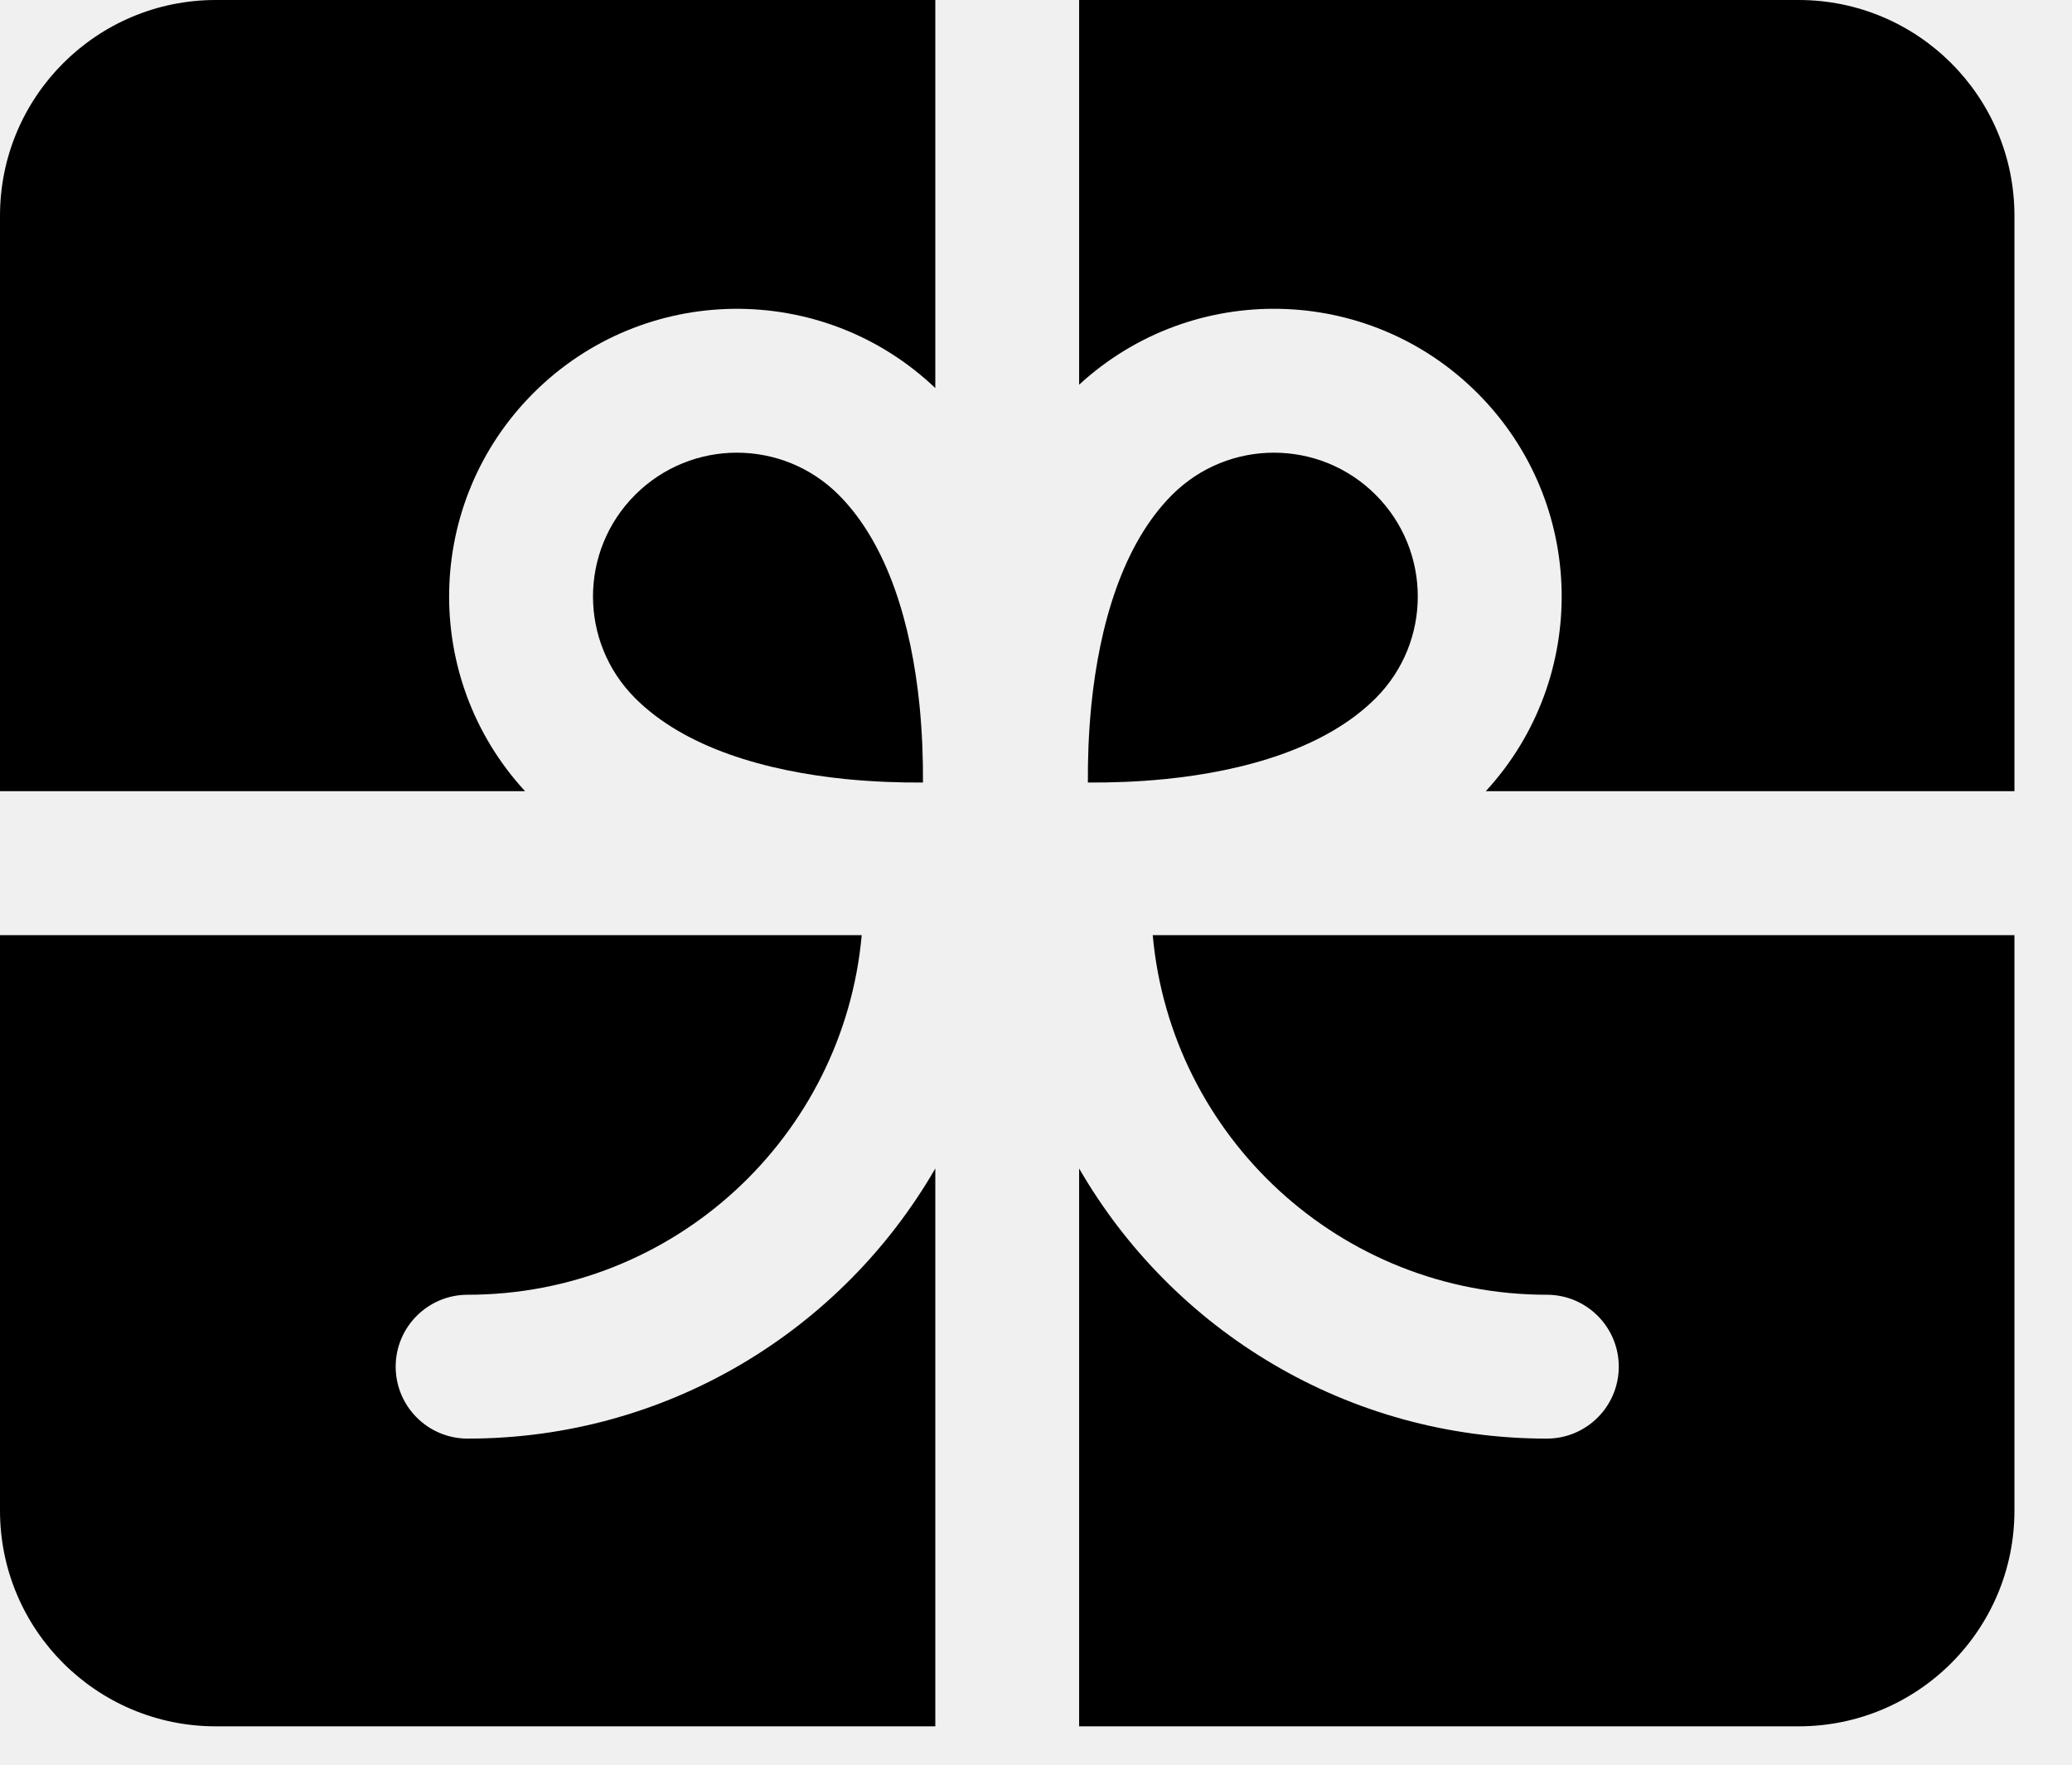
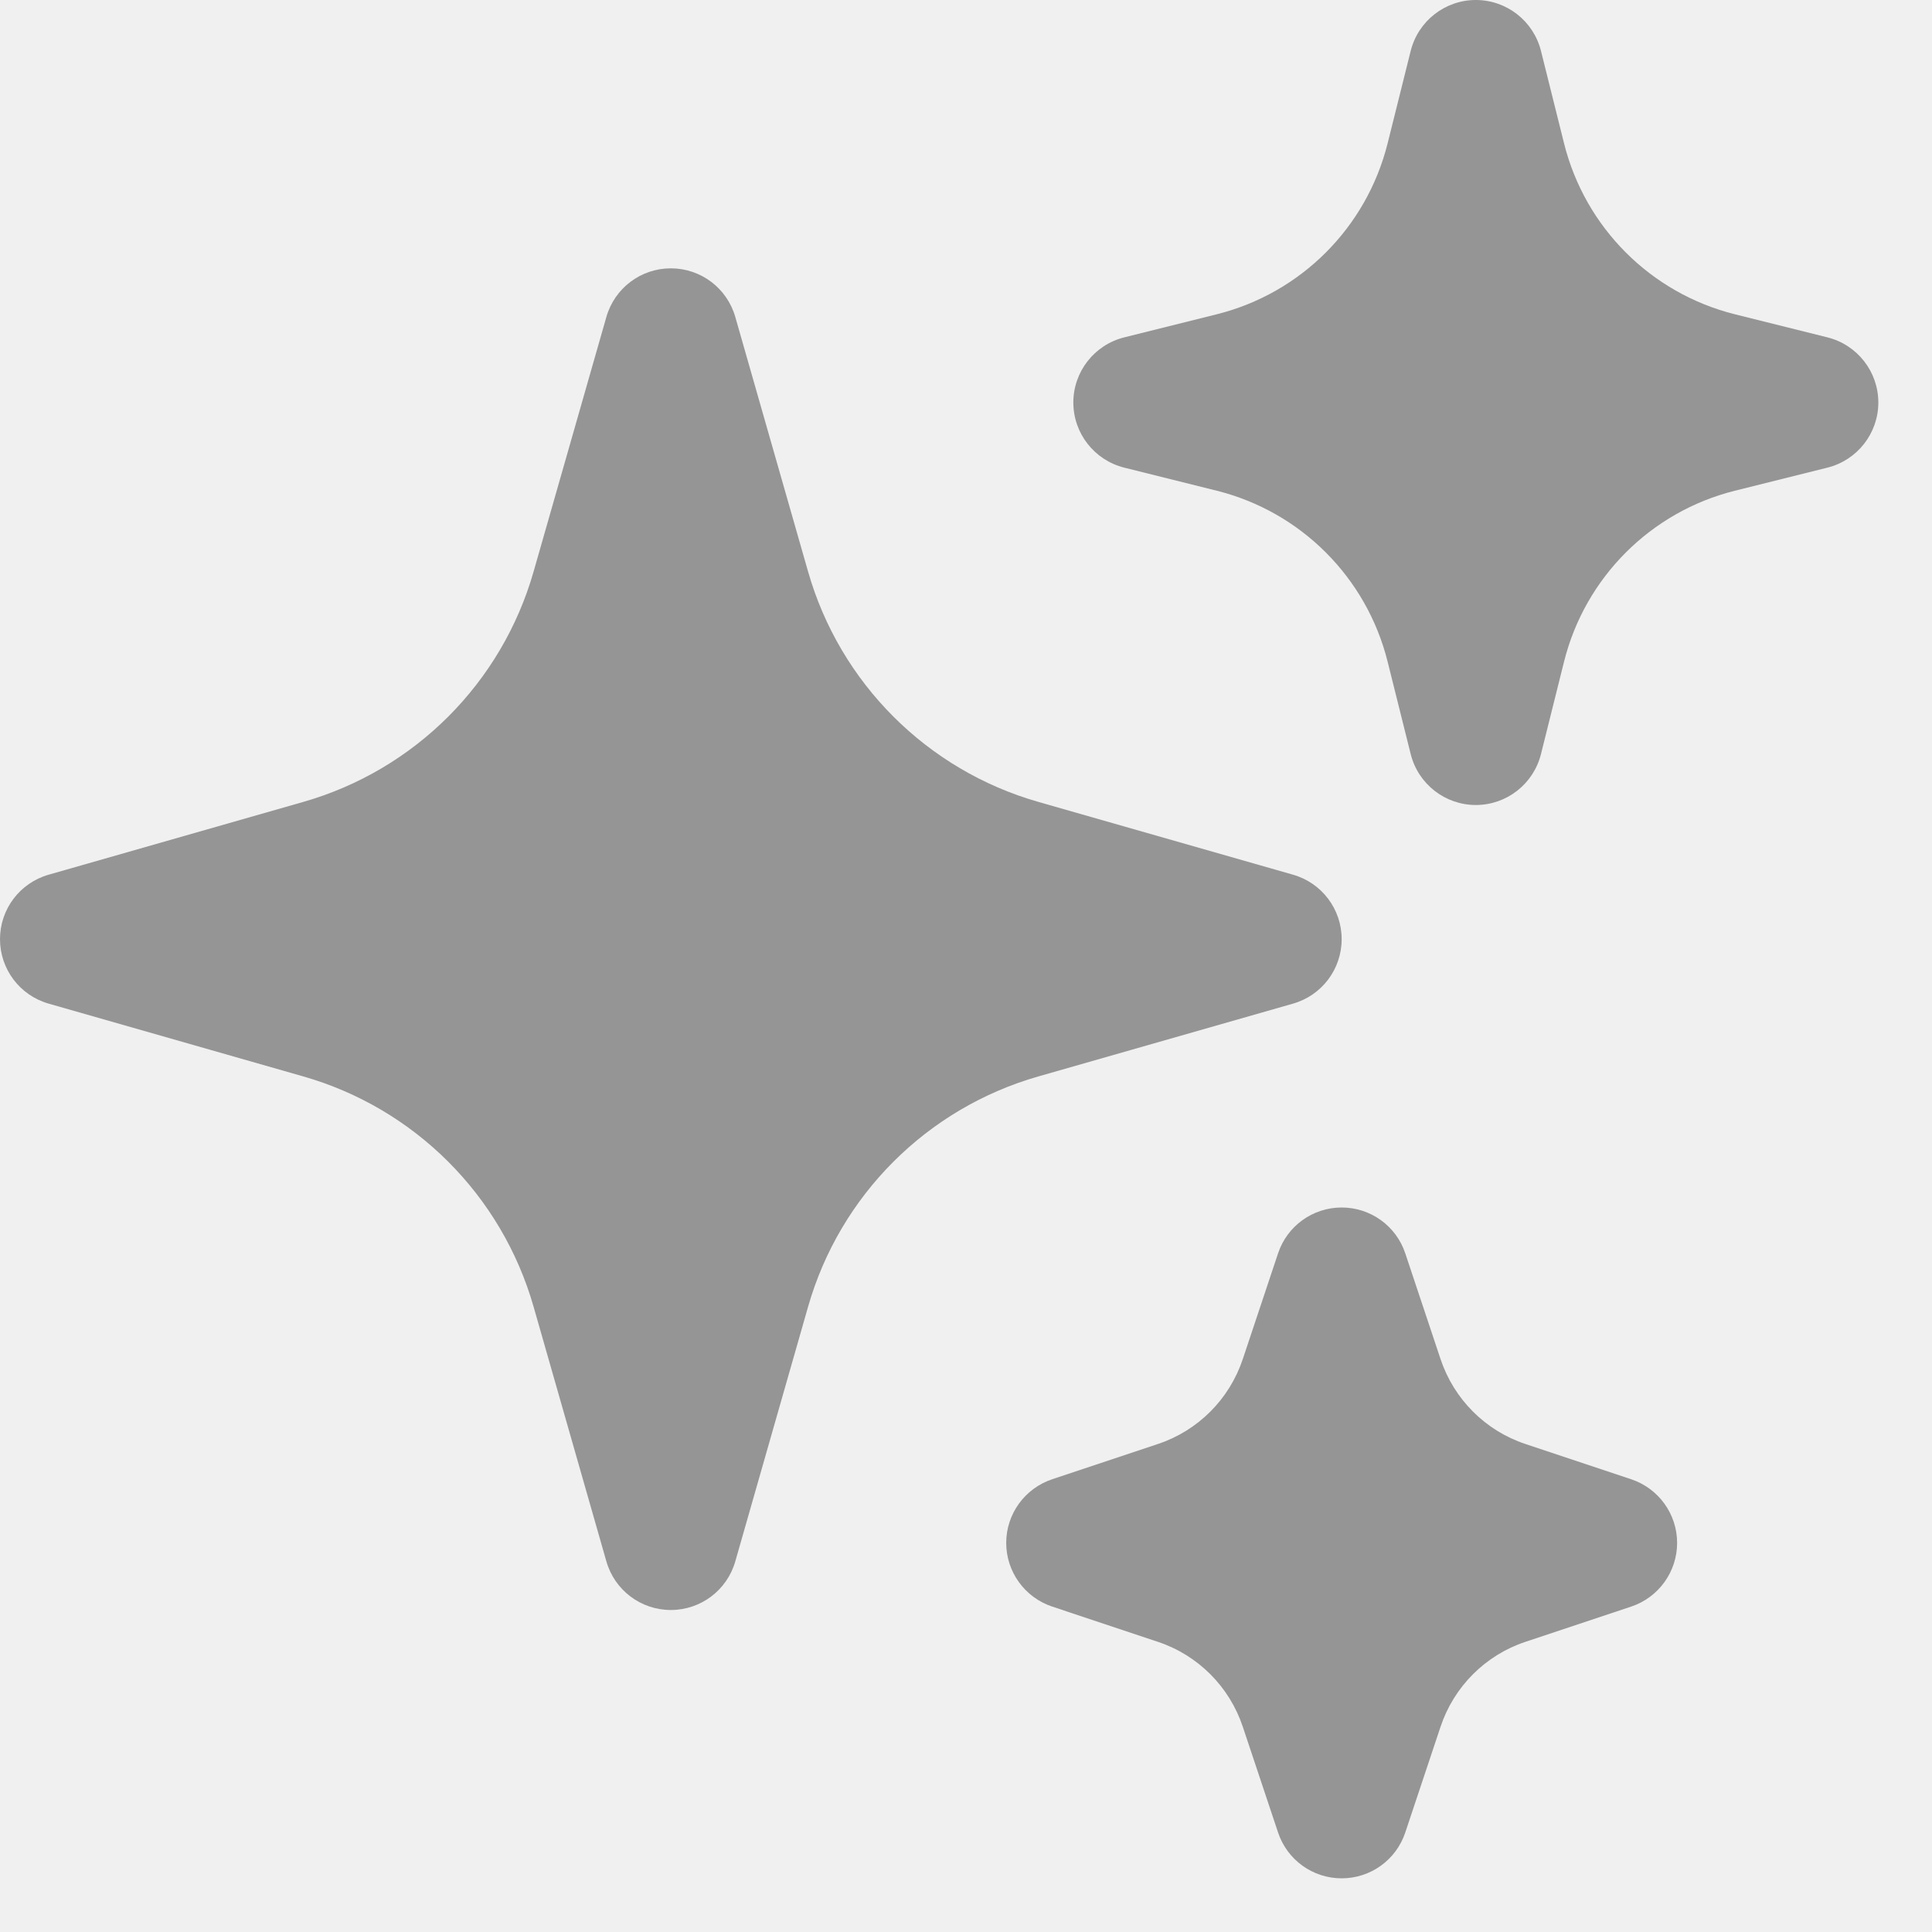
- <svg xmlns="http://www.w3.org/2000/svg" width="27" height="23" viewBox="0 0 27 23" fill="none">
-   <g clip-path="url(#clip0_190_5633)">
-     <path d="M12.188 0V5.058C10.719 3.659 8.393 3.681 6.951 5.123C5.524 6.55 5.487 8.841 6.842 10.312H0V2.812C0 1.259 1.259 0 2.812 0H12.188Z" fill="black" />
-     <path d="M14.062 0V5.014C15.534 3.659 17.825 3.696 19.252 5.123C20.679 6.55 20.715 8.841 19.361 10.312H26.25V2.812C26.25 1.259 24.991 0 23.438 0H14.062Z" fill="black" />
-     <path d="M26.25 12.188H15.021C15.258 14.816 17.466 16.875 20.156 16.875C20.674 16.875 21.094 17.295 21.094 17.812C21.094 18.33 20.674 18.75 20.156 18.75C17.551 18.75 15.277 17.334 14.062 15.229V22.5H23.438C24.991 22.5 26.25 21.241 26.25 19.688V12.188Z" fill="black" />
-     <path d="M12.188 22.5V15.229C10.973 17.334 8.699 18.75 6.094 18.75C5.576 18.75 5.156 18.33 5.156 17.812C5.156 17.295 5.576 16.875 6.094 16.875C8.783 16.875 10.992 14.816 11.229 12.188H0V19.688C0 21.241 1.259 22.5 2.812 22.5H12.188Z" fill="black" />
-     <path d="M11.982 9.192C12.019 9.564 12.029 9.911 12.027 10.199C11.739 10.201 11.392 10.191 11.02 10.154C9.979 10.049 8.924 9.748 8.277 9.1C7.544 8.368 7.544 7.181 8.277 6.449C9.009 5.717 10.196 5.717 10.928 6.449C11.575 7.096 11.877 8.151 11.982 9.192Z" fill="black" />
-     <path d="M14.221 9.192C14.184 9.564 14.174 9.911 14.176 10.199C14.464 10.201 14.811 10.191 15.183 10.154C16.224 10.049 17.279 9.748 17.926 9.1C18.658 8.368 18.658 7.181 17.926 6.449C17.194 5.717 16.007 5.717 15.274 6.449C14.627 7.096 14.326 8.151 14.221 9.192Z" fill="black" />
+ <svg xmlns="http://www.w3.org/2000/svg" width="27" height="27" viewBox="0 0 27 27" fill="none">
+   <g clip-path="url(#clip0_202_1640)">
+     <path fill-rule="evenodd" clip-rule="evenodd" d="M9.375 3.75C9.794 3.75 10.161 4.027 10.276 4.43L11.293 7.988C11.738 9.545 12.955 10.762 14.512 11.207L18.07 12.224C18.473 12.339 18.75 12.706 18.75 13.125C18.75 13.544 18.473 13.911 18.07 14.026L14.512 15.043C12.955 15.488 11.738 16.705 11.293 18.262L10.276 21.82C10.161 22.223 9.794 22.5 9.375 22.5C8.956 22.5 8.589 22.223 8.474 21.82L7.457 18.262C7.012 16.705 5.795 15.488 4.238 15.043L0.68 14.026C0.277 13.911 0 13.544 0 13.125C0 12.706 0.277 12.339 0.68 12.224L4.238 11.207C5.795 10.762 7.012 9.545 7.457 7.988L8.474 4.43C8.589 4.027 8.956 3.75 9.375 3.75Z" fill="#959595" />
+     <path fill-rule="evenodd" clip-rule="evenodd" d="M20.625 0C21.055 0 21.43 0.293 21.535 0.71L21.858 2.004C22.152 3.18 23.07 4.098 24.245 4.392L25.54 4.715C25.957 4.82 26.25 5.195 26.25 5.625C26.25 6.055 25.957 6.43 25.54 6.535L24.245 6.858C23.07 7.152 22.152 8.07 21.858 9.246L21.535 10.54C21.43 10.957 21.055 11.25 20.625 11.25C20.195 11.25 19.82 10.957 19.715 10.54L19.392 9.246C19.098 8.07 18.18 7.152 17.005 6.858L15.71 6.535C15.293 6.43 15 6.055 15 5.625C15 5.195 15.293 4.82 15.71 4.715L17.005 4.392C18.18 4.098 19.098 3.18 19.392 2.004L19.715 0.71C19.82 0.293 20.195 0 20.625 0Z" fill="#959595" />
+     <path fill-rule="evenodd" clip-rule="evenodd" d="M18.75 16.875C19.154 16.875 19.512 17.133 19.639 17.516L20.132 18.994C20.319 19.554 20.758 19.994 21.318 20.18L22.797 20.673C23.179 20.801 23.438 21.159 23.438 21.562C23.438 21.966 23.179 22.324 22.797 22.452L21.318 22.945C20.758 23.131 20.319 23.571 20.132 24.131L19.639 25.609C19.512 25.992 19.154 26.25 18.75 26.25C18.346 26.25 17.988 25.992 17.861 25.609L17.368 24.131C17.181 23.571 16.742 23.131 16.182 22.945L14.704 22.452C14.321 22.324 14.062 21.966 14.062 21.562C14.062 21.159 14.321 20.801 14.704 20.673L16.182 20.18C16.742 19.994 17.181 19.554 17.368 18.994L17.861 17.516C17.988 17.133 18.346 16.875 18.75 16.875Z" fill="#959595" />
  </g>
  <defs>
-     <clipPath id="clip0_190_5633">
-       <rect width="26.25" height="22.5" fill="white" />
+     <clipPath id="clip0_202_1640">
+       <rect width="26.25" height="26.25" fill="white" />
    </clipPath>
  </defs>
</svg>
